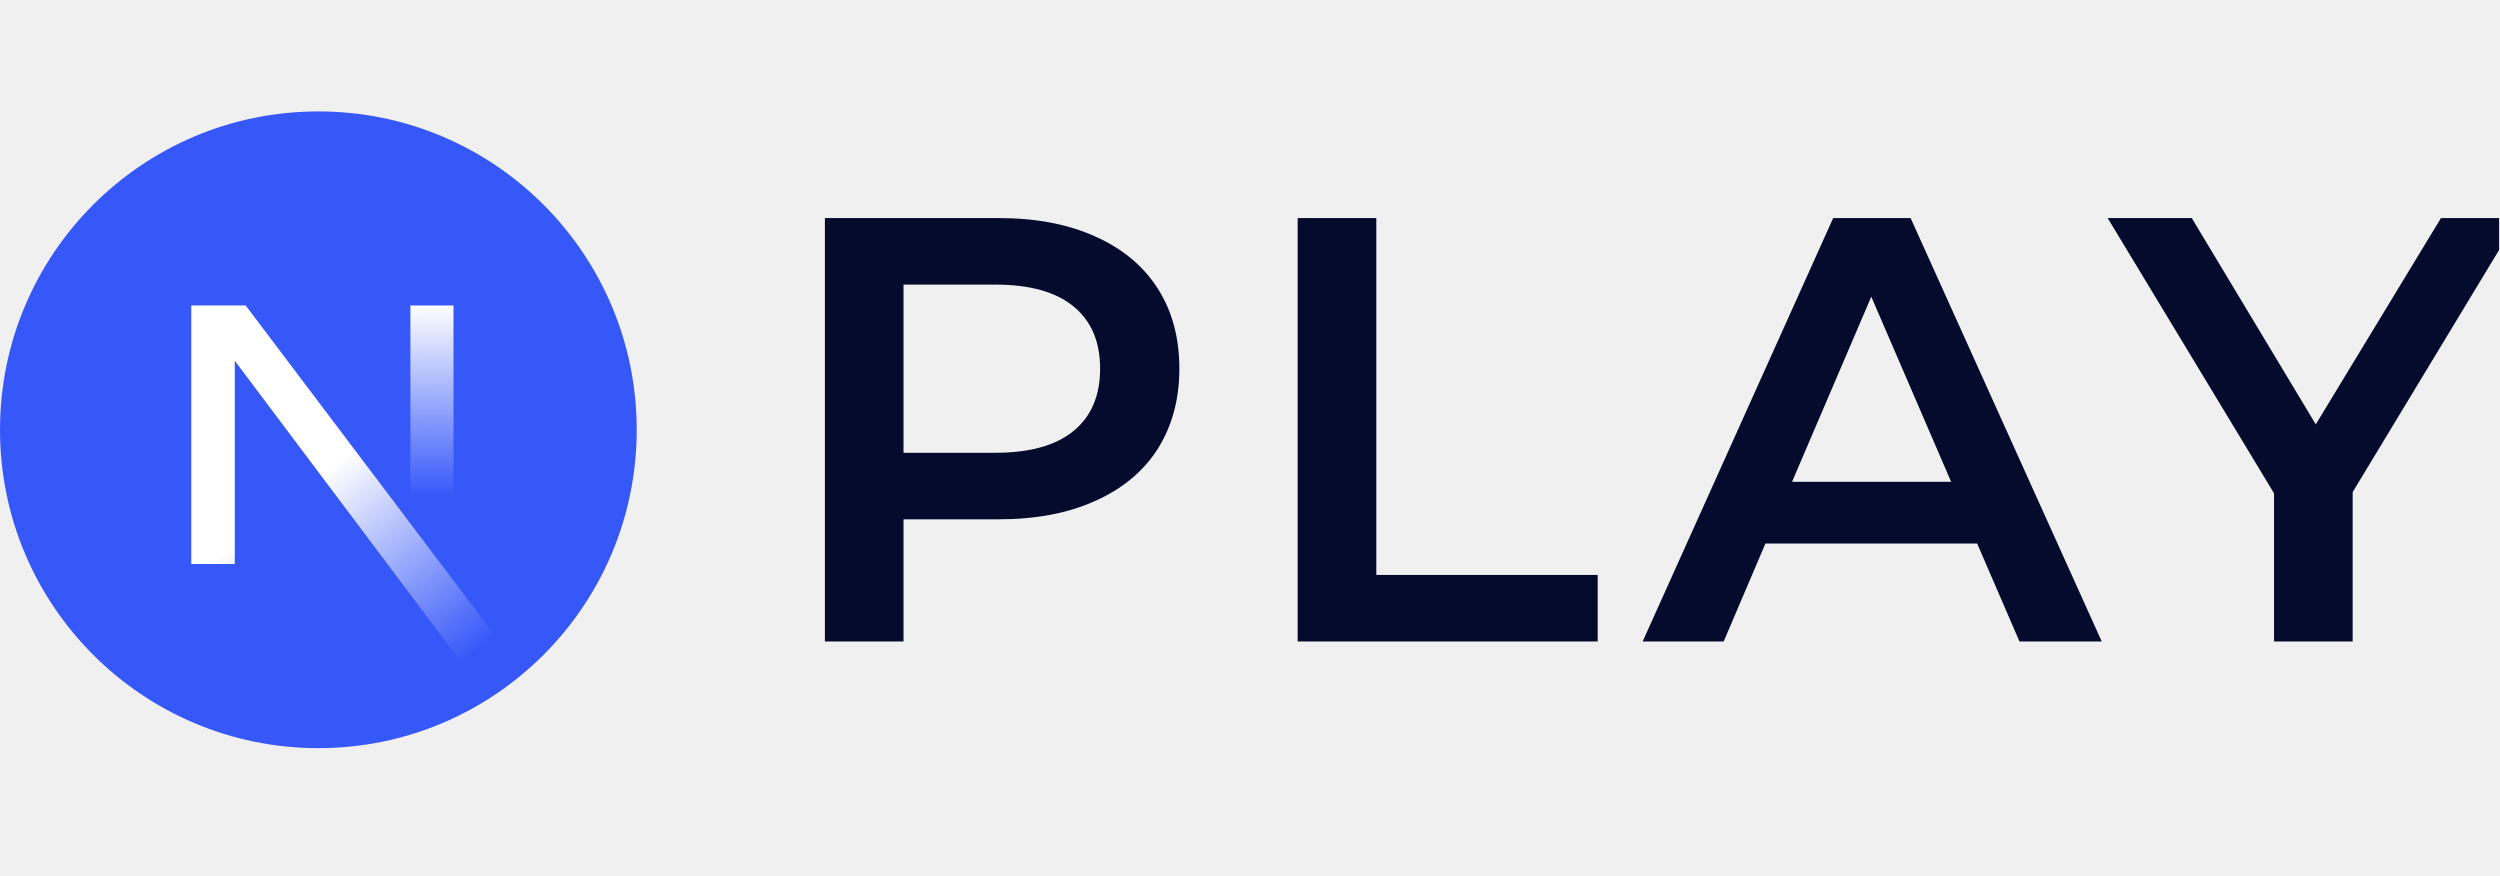
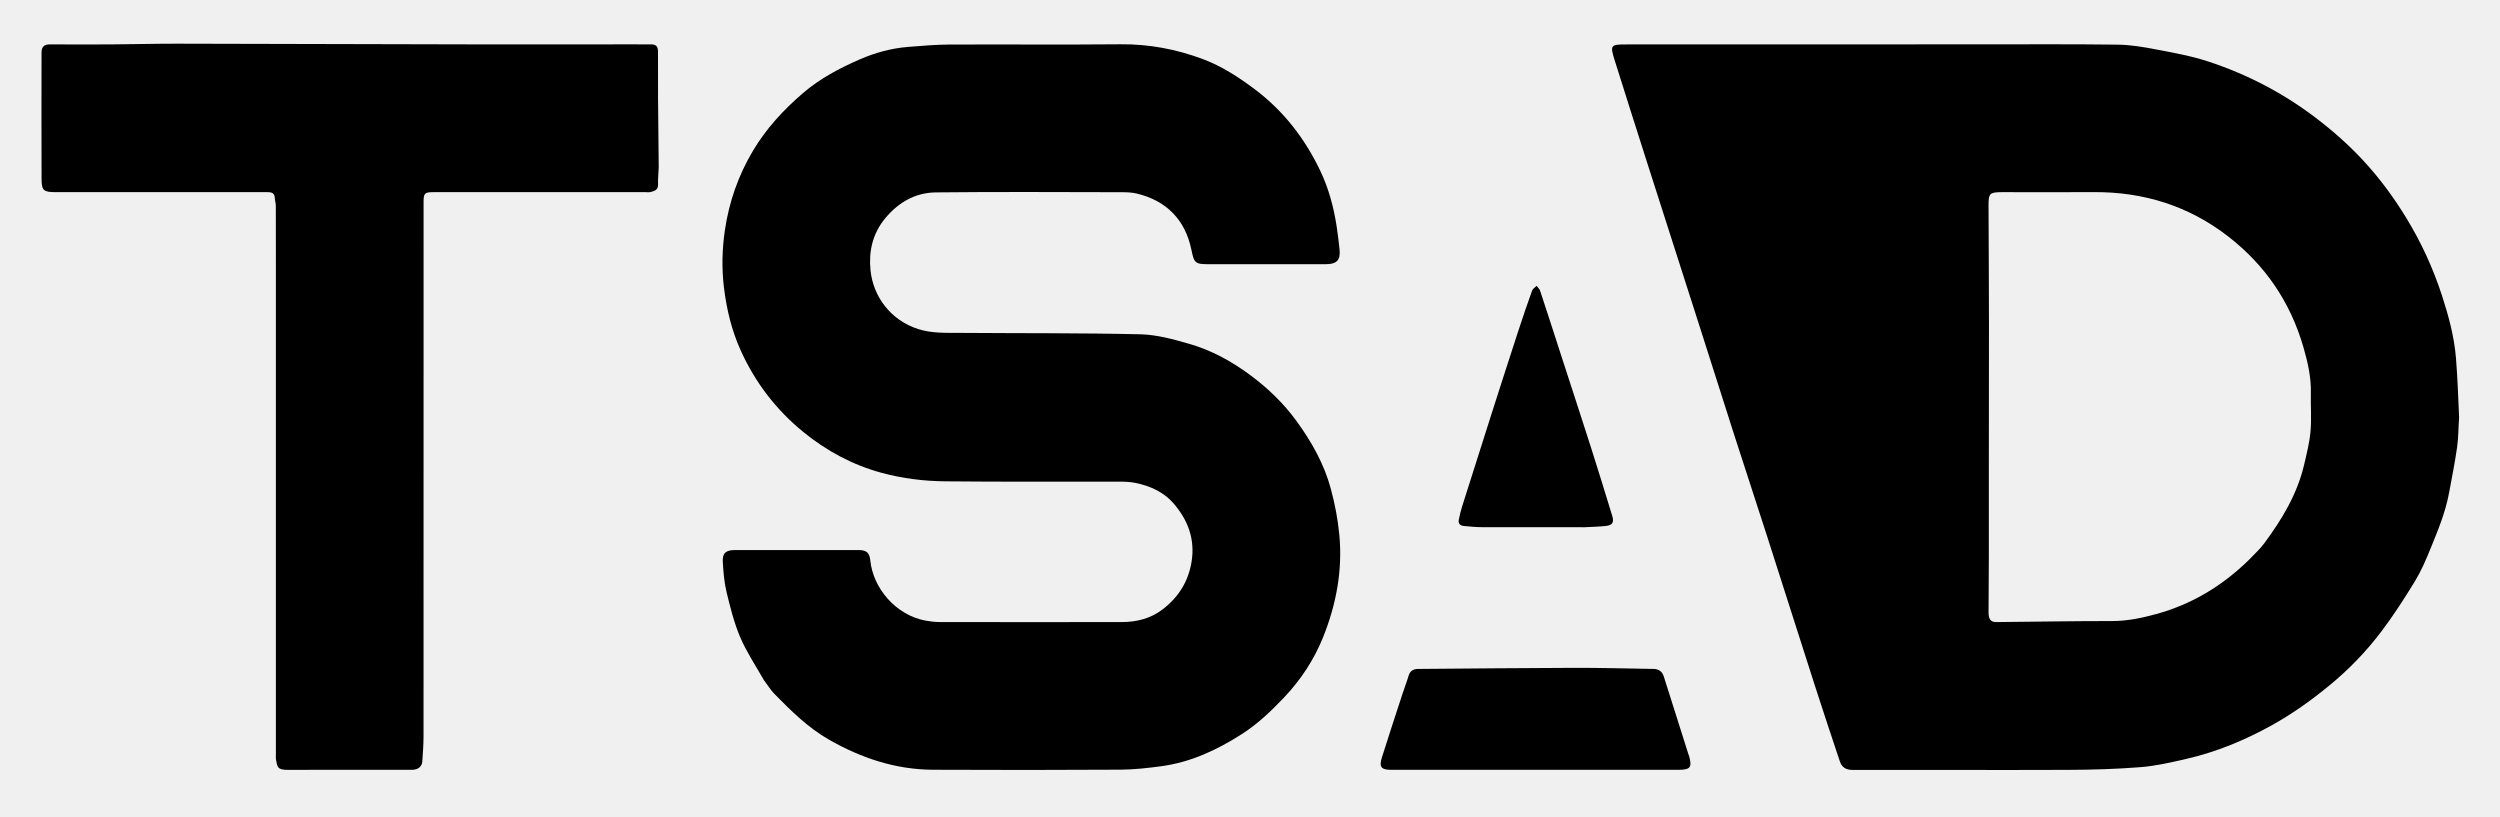
- <svg xmlns="http://www.w3.org/2000/svg" width="257" height="90" viewBox="0 0 257 90" fill="none">
-   <g clip-path="url(#clip0_2527_2099)">
-     <path d="M102.708 22.418C106.48 22.418 109.755 23.04 112.532 24.284C115.351 25.527 117.507 27.31 118.999 29.631C120.492 31.953 121.238 34.709 121.238 37.901C121.238 41.052 120.492 43.809 118.999 46.172C117.507 48.493 115.351 50.276 112.532 51.519C109.755 52.763 106.48 53.385 102.708 53.385H92.883V65.945H84.799V22.418H102.708ZM102.334 46.545C105.858 46.545 108.532 45.798 110.356 44.306C112.18 42.814 113.092 40.679 113.092 37.901C113.092 35.124 112.18 32.989 110.356 31.497C108.532 30.004 105.858 29.258 102.334 29.258H92.883V46.545H102.334ZM133.401 22.418H141.485V59.105H164.243V65.945H133.401V22.418ZM203.25 55.872H181.487L177.196 65.945H168.864L188.451 22.418H196.41L216.06 65.945H207.603L203.25 55.872ZM200.576 49.529L192.368 30.502L184.223 49.529H200.576ZM241.854 50.587V65.945H233.77V50.711L216.67 22.418H225.313L238.061 43.622L250.932 22.418H258.891L241.854 50.587Z" fill="#040B2D" />
-     <path d="M32.727 76.909C50.802 76.909 65.454 62.257 65.454 44.182C65.454 26.107 50.802 11.454 32.727 11.454C14.652 11.454 0 26.107 0 44.182C0 62.257 14.652 76.909 32.727 76.909Z" fill="#3758F9" />
-     <path d="M51.657 66.356L25.255 31.404H19.663V57.979H24.136V37.084L48.146 69.061C49.377 68.237 50.55 67.333 51.657 66.356Z" fill="url(#paint0_linear_2527_2099)" />
-     <path d="M46.619 31.404H42.188V57.99H46.619V31.404Z" fill="url(#paint1_linear_2527_2099)" />
-   </g>
-   <defs>
-     <linearGradient id="paint0_linear_2527_2099" x1="34.807" y1="47.538" x2="49.675" y2="66.312" gradientUnits="userSpaceOnUse">
-       <stop stop-color="white" />
-       <stop offset="1" stop-color="white" stop-opacity="0" />
-     </linearGradient>
-     <linearGradient id="paint1_linear_2527_2099" x1="44.404" y1="31.404" x2="44.329" y2="50.928" gradientUnits="userSpaceOnUse">
-       <stop stop-color="white" />
-       <stop offset="1" stop-color="white" stop-opacity="0" />
-     </linearGradient>
-     <clipPath id="clip0_2527_2099">
-       <rect width="256.909" height="90" fill="white" />
-     </clipPath>
-   </defs>
+ <svg xmlns="http://www.w3.org/2000/svg" width="150" height="49" viewBox="0 0 150 49" fill="none">
+   <path d="M147.546 25.042C147.501 25.658 147.509 26.249 147.427 26.827C147.298 27.746 147.111 28.657 146.944 29.57C146.729 30.746 146.267 31.845 145.819 32.945C145.551 33.603 145.267 34.266 144.897 34.872C144.265 35.906 143.607 36.931 142.875 37.898C141.968 39.096 140.924 40.175 139.749 41.139C138.669 42.026 137.535 42.834 136.317 43.511C134.703 44.407 132.997 45.117 131.183 45.533C130.28 45.74 129.367 45.954 128.446 46.028C126.995 46.145 125.534 46.186 124.077 46.192C119.768 46.209 115.46 46.189 111.151 46.196C110.747 46.196 110.506 46.029 110.389 45.678C109.888 44.176 109.386 42.674 108.902 41.167C107.935 38.163 106.983 35.154 106.018 32.15C105.366 30.119 104.696 28.094 104.043 26.064C103.389 24.031 102.748 21.994 102.097 19.96C101.01 16.563 99.918 13.167 98.832 9.77C98.174 7.712 97.52 5.654 96.873 3.593C96.597 2.715 96.641 2.666 97.559 2.666C104.686 2.664 111.813 2.662 118.94 2.661C121.648 2.661 124.356 2.644 127.063 2.679C127.827 2.689 128.596 2.818 129.349 2.962C130.405 3.165 131.476 3.355 132.493 3.689C134.803 4.449 136.937 5.555 138.882 7.022C139.956 7.833 140.955 8.717 141.856 9.698C142.804 10.731 143.634 11.86 144.367 13.06C145.268 14.533 145.981 16.082 146.513 17.716C146.913 18.945 147.254 20.191 147.358 21.481C147.452 22.655 147.494 23.834 147.546 25.042ZM134.912 33.616C135.225 33.283 135.575 32.976 135.845 32.611C136.916 31.17 137.835 29.645 138.248 27.88C138.402 27.218 138.573 26.551 138.632 25.877C138.699 25.122 138.632 24.356 138.651 23.595C138.676 22.642 138.464 21.727 138.203 20.824C137.426 18.143 135.932 15.927 133.703 14.196C131.326 12.35 128.61 11.504 125.594 11.527C123.776 11.541 121.958 11.529 120.14 11.529C119.382 11.529 119.309 11.598 119.312 12.331C119.32 14.705 119.336 17.079 119.338 19.453C119.341 22.404 119.332 25.355 119.33 28.306C119.329 30.009 119.333 31.712 119.33 33.416C119.328 34.52 119.315 35.623 119.313 36.727C119.313 37.163 119.446 37.328 119.788 37.325C122.103 37.304 124.418 37.262 126.733 37.263C127.644 37.263 128.515 37.078 129.377 36.842C131.495 36.261 133.314 35.17 134.912 33.616Z" fill="black" />
+   <path d="M45.829 40.801C45.337 39.934 44.789 39.117 44.411 38.229C44.043 37.364 43.814 36.436 43.592 35.52C43.451 34.938 43.405 34.328 43.368 33.728C43.334 33.189 43.547 33.004 44.097 33.004C46.562 33.002 49.028 33.003 51.494 33.003C51.986 33.003 52.17 33.15 52.219 33.632C52.384 35.271 53.727 36.899 55.526 37.236C55.809 37.288 56.101 37.322 56.388 37.323C60.026 37.328 63.663 37.33 67.3 37.324C68.203 37.323 69.048 37.112 69.774 36.55C70.717 35.821 71.299 34.893 71.493 33.71C71.714 32.36 71.28 31.21 70.421 30.212C69.833 29.527 69.013 29.154 68.121 28.974C67.806 28.91 67.475 28.899 67.15 28.899C63.672 28.893 60.193 28.916 56.714 28.88C55.432 28.867 54.155 28.711 52.907 28.373C51.152 27.896 49.601 27.06 48.201 25.92C46.567 24.588 45.329 22.969 44.462 21.07C43.903 19.845 43.591 18.554 43.434 17.225C43.298 16.084 43.326 14.948 43.494 13.808C43.745 12.11 44.298 10.524 45.179 9.045C45.969 7.716 47 6.6 48.174 5.59C49.195 4.712 50.369 4.093 51.588 3.562C52.508 3.161 53.489 2.892 54.506 2.813C55.314 2.751 56.124 2.676 56.934 2.673C60.364 2.657 63.794 2.689 67.224 2.657C68.941 2.64 70.585 2.952 72.174 3.547C73.315 3.974 74.326 4.633 75.296 5.363C77.023 6.663 78.289 8.312 79.209 10.232C79.718 11.294 80.02 12.42 80.198 13.579C80.269 14.035 80.324 14.494 80.372 14.953C80.44 15.605 80.213 15.85 79.55 15.852C78.964 15.855 78.378 15.853 77.792 15.853C76.047 15.853 74.301 15.853 72.556 15.853C71.694 15.853 71.65 15.789 71.481 14.973C71.107 13.167 69.966 12.039 68.223 11.617C67.933 11.546 67.623 11.533 67.323 11.533C63.6 11.527 59.877 11.503 56.154 11.544C54.908 11.558 53.886 12.153 53.096 13.118C52.352 14.028 52.119 15.08 52.229 16.206C52.383 17.78 53.435 19.227 55.119 19.752C55.945 20.01 56.79 19.967 57.631 19.973C61.231 20.001 64.832 19.974 68.43 20.058C69.413 20.081 70.406 20.358 71.361 20.633C72.681 21.012 73.878 21.667 74.982 22.482C76.055 23.274 77.003 24.181 77.786 25.256C78.699 26.512 79.453 27.843 79.855 29.35C80.096 30.25 80.271 31.154 80.359 32.085C80.564 34.238 80.167 36.302 79.368 38.275C78.834 39.592 78.045 40.794 77.043 41.849C76.264 42.669 75.452 43.446 74.492 44.057C73.024 44.993 71.464 45.726 69.713 45.968C68.89 46.081 68.057 46.175 67.228 46.18C63.481 46.202 59.734 46.203 55.986 46.185C53.736 46.174 51.684 45.489 49.743 44.382C48.474 43.657 47.471 42.655 46.469 41.638C46.231 41.396 46.054 41.094 45.829 40.801Z" fill="black" />
+   <path d="M39.523 10.054C39.51 10.407 39.47 10.729 39.484 11.049C39.499 11.393 39.272 11.468 39.016 11.525C38.923 11.546 38.822 11.529 38.724 11.529C34.489 11.529 30.254 11.529 26.018 11.529C25.48 11.529 25.415 11.593 25.415 12.113C25.415 22.8 25.416 33.487 25.412 44.175C25.412 44.677 25.372 45.181 25.339 45.683C25.319 45.998 25.086 46.186 24.72 46.188C23.89 46.193 23.06 46.19 22.23 46.19C20.57 46.19 18.91 46.185 17.25 46.192C16.607 46.195 16.643 45.981 16.555 45.549C16.541 45.48 16.553 45.405 16.553 45.333C16.553 35.486 16.553 25.64 16.553 15.793C16.553 14.646 16.555 13.499 16.549 12.352C16.549 12.188 16.492 12.024 16.485 11.86C16.473 11.582 16.295 11.529 16.065 11.529C15.54 11.53 15.016 11.529 14.491 11.529C10.78 11.529 7.07 11.529 3.359 11.529C2.614 11.529 2.497 11.443 2.494 10.73C2.484 8.199 2.489 5.668 2.492 3.136C2.493 2.825 2.645 2.661 2.987 2.663C4.231 2.671 5.476 2.672 6.721 2.664C8.024 2.656 9.327 2.619 10.63 2.621C16.853 2.631 23.077 2.653 29.301 2.665C32.132 2.67 34.964 2.662 37.795 2.661C38.221 2.661 38.647 2.667 39.073 2.664C39.369 2.661 39.481 2.806 39.48 3.088C39.475 4.032 39.477 4.976 39.483 5.92C39.492 7.287 39.507 8.654 39.523 10.054Z" fill="black" />
+   <path d="M99.285 40.137C99.596 40.176 99.749 40.341 99.831 40.601C100.324 42.168 100.822 43.733 101.319 45.298C101.323 45.31 101.335 45.318 101.338 45.329C101.54 46.051 101.432 46.19 100.671 46.19C94.946 46.19 89.222 46.19 83.498 46.19C82.869 46.19 82.731 46.028 82.916 45.441C83.319 44.161 83.739 42.886 84.155 41.611C84.27 41.258 84.408 40.912 84.512 40.556C84.599 40.257 84.79 40.138 85.092 40.136C88.227 40.114 91.362 40.077 94.497 40.07C96.082 40.066 97.667 40.113 99.285 40.137Z" fill="black" />
+   <path d="M95.068 31.634C92.994 31.634 90.956 31.637 88.918 31.631C88.555 31.629 88.192 31.593 87.83 31.559C87.62 31.539 87.483 31.42 87.525 31.199C87.577 30.924 87.644 30.651 87.728 30.384C88.326 28.491 88.927 26.6 89.531 24.709C90.057 23.067 90.585 21.425 91.121 19.786C91.377 18.999 91.646 18.216 91.926 17.437C91.967 17.325 92.102 17.245 92.193 17.151C92.266 17.248 92.371 17.335 92.407 17.444C92.841 18.757 93.263 20.074 93.69 21.39C94.282 23.216 94.882 25.041 95.466 26.87C95.899 28.227 96.316 29.588 96.733 30.949C96.855 31.348 96.75 31.515 96.338 31.559C95.929 31.603 95.516 31.61 95.068 31.634Z" fill="black" />
</svg>
